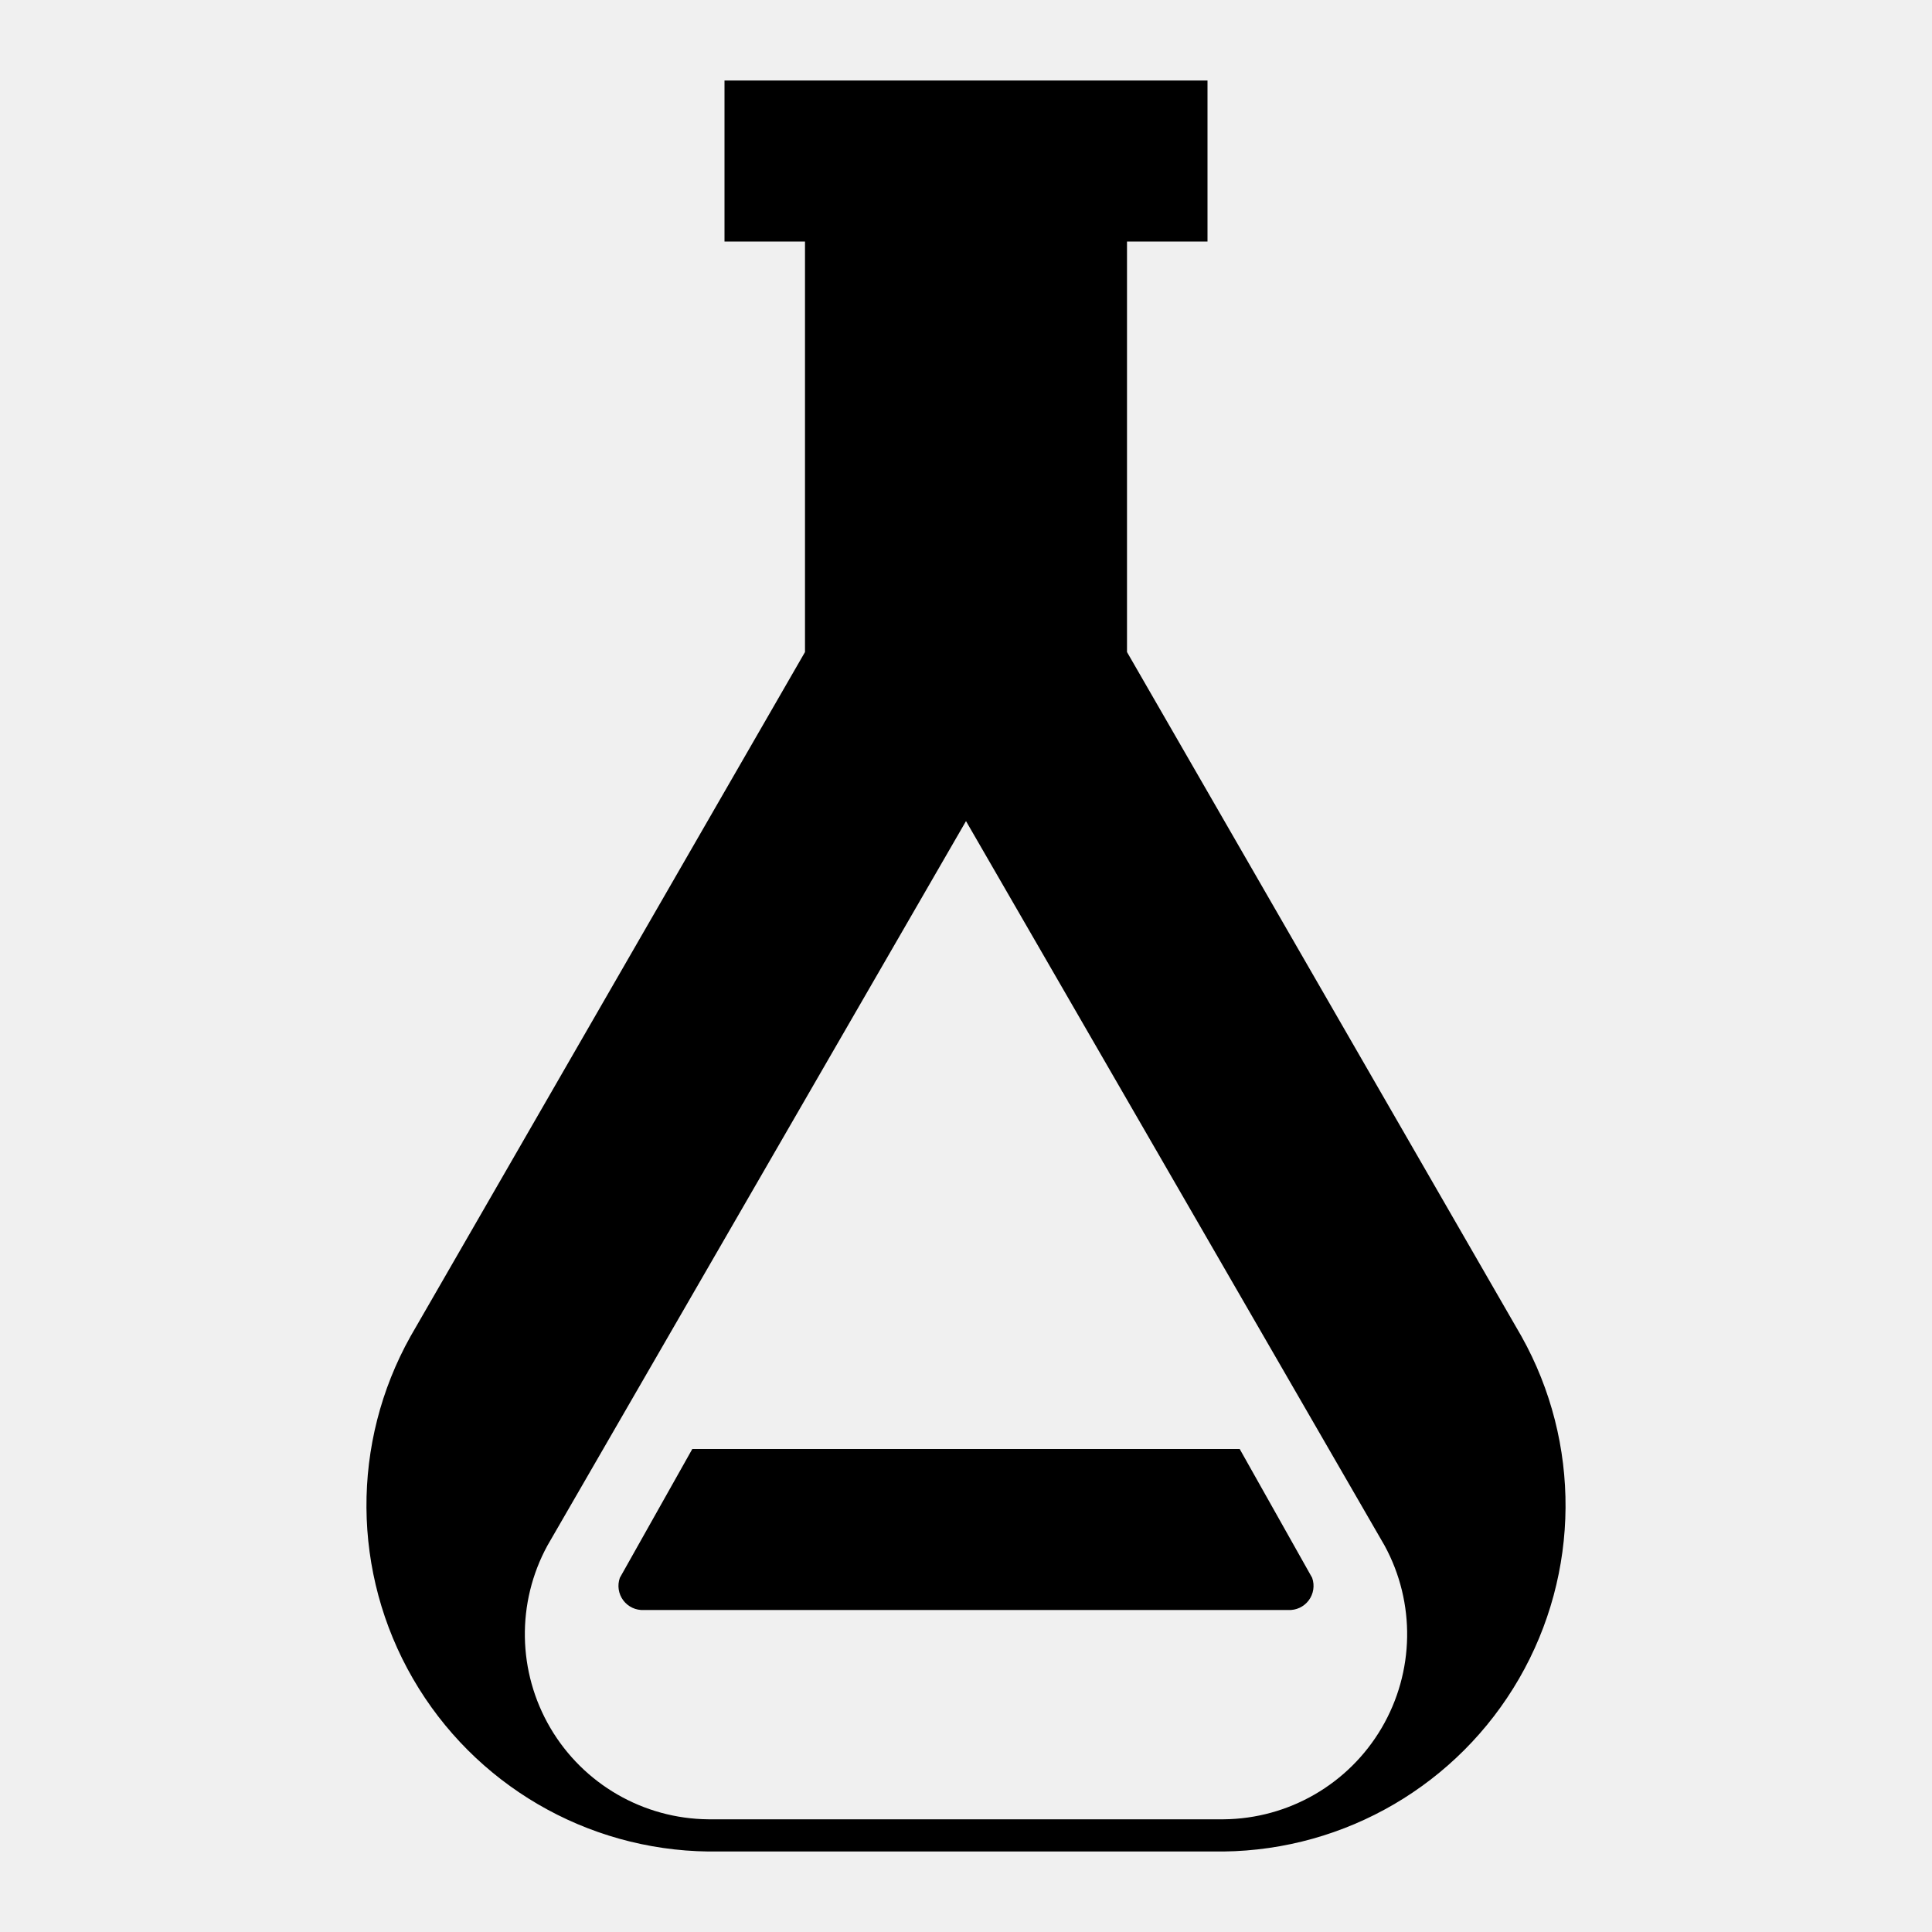
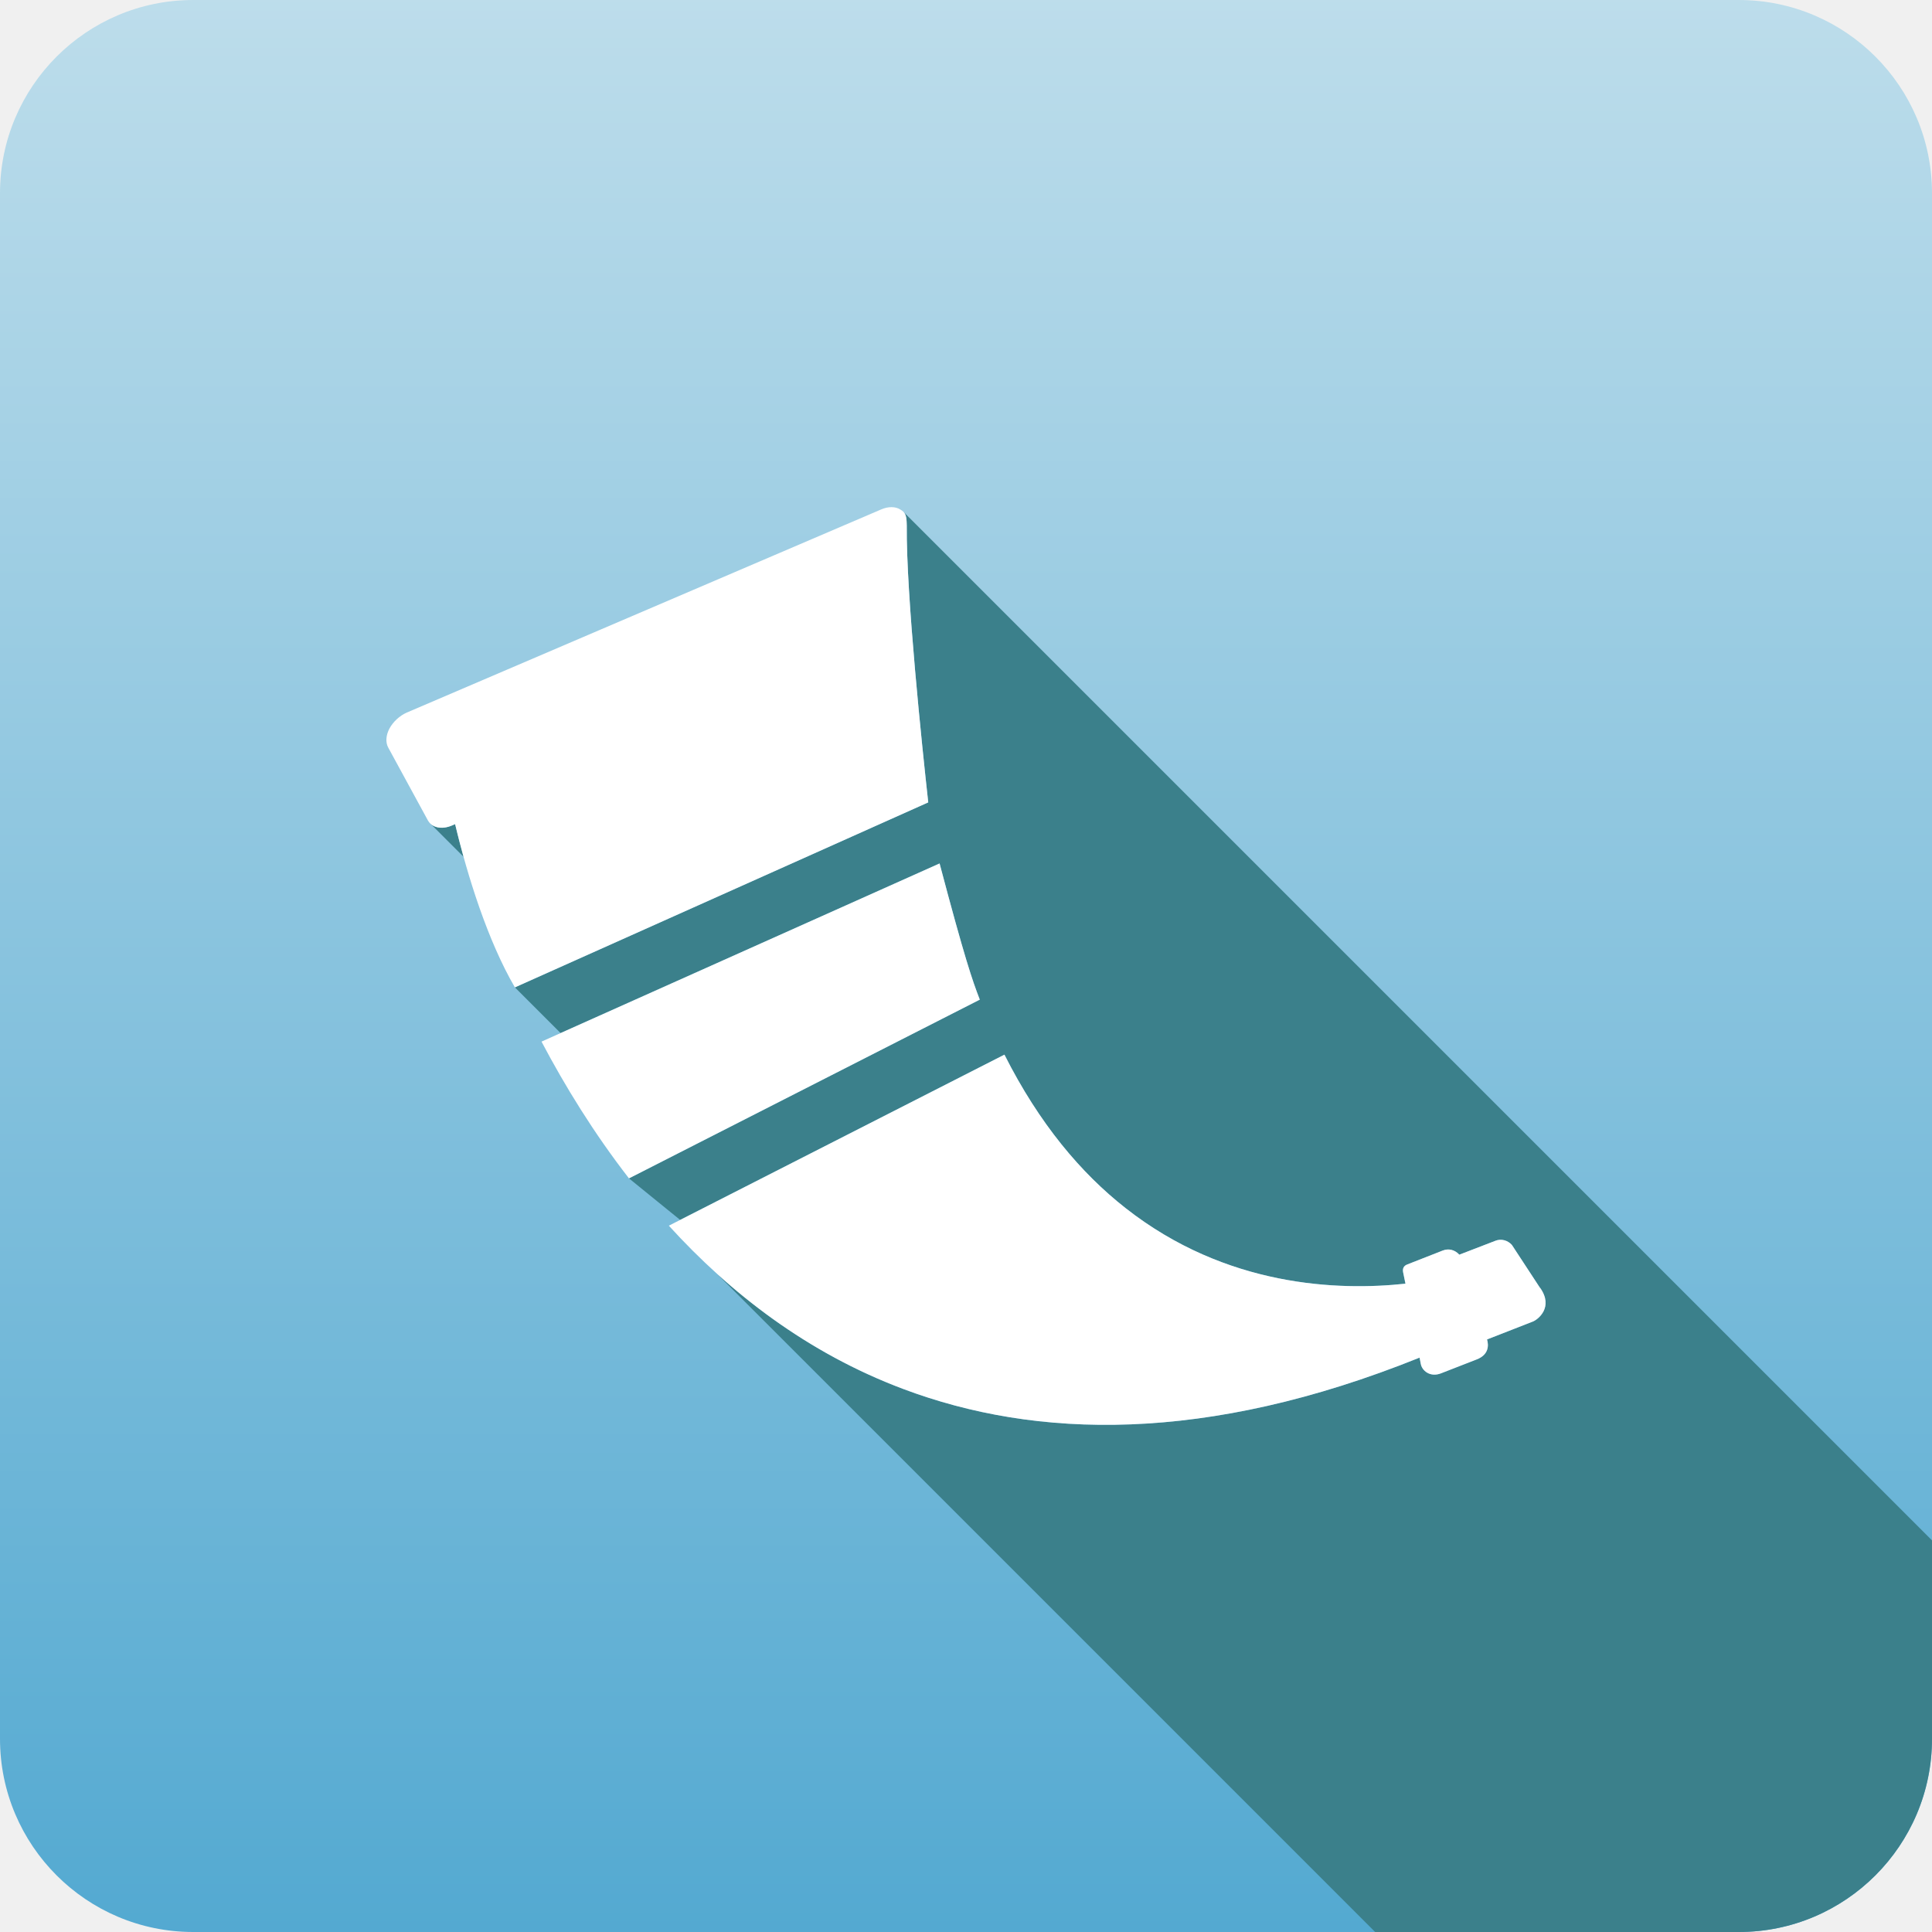
- <svg xmlns="http://www.w3.org/2000/svg" role="img" viewBox="0 0 24 24">
-   <path d="M9 1h6v2h-1v5.1l4.9 8.5A4.3 4.3 0 0115.2 23H8.8a4.3 4.3 0 01-3.7-6.4L10 8.1V3H9zm3 9.2l-5.2 9a2.3 2.3 0 002 3.4h6.4a2.3 2.3 0 002-3.4zM8.6 18h6.8l.9 1.6a.3.3 0 01-.3.4H8a.3.3 0 01-.3-.4z" />
+ <svg xmlns="http://www.w3.org/2000/svg" role="img" width="100%" height="100%" viewBox="0 0 500 500" version="1.1">
+   <rect x="0" y="0" width="500" height="500" fill="none" />
+   <path d="M500 50v400c0 27.596-22.404 50-50 50H50C22.404 500 0 477.596 0 450V50C0 22.404 22.404 0 50 0h400c27.596 0 50 22.404 50 50Z" fill="url(#flask-gradient)" />
+   <path d="M500 398.646V450c0 27.596-22.404 50-50 50h-94.111L185.437 329.549c13.541 12.279 29.511 22.845 48.242 29.888 34.453 12.98 78.356 14.208 133.703-8.084l.307 1.569c.273 1.757 2.388 3.616 5.253 2.49l9.193-3.582c3.156-1.194 3.173-3.616 2.712-5.185l11.837-4.622c1.331-.512 5.458-3.701 1.91-8.716h-.034l-7.283-11.12c-1.091-1.211-2.78-1.672-4.264-1.075l-9.346 3.599c-1.109-1.228-2.712-1.688-4.281-1.074-3.054 1.194-6.124 2.404-9.177 3.598-.989.376-1.262 1.109-1.074 2.064l.597 2.917c-17.227 1.859-46.342.938-72.421-19.547-11.53-9.039-22.343-21.831-31.366-39.723l-83.923 42.769-13.246-10.755 90.79-46.256c-1.961-5.083-3.872-10.592-10.404-35.238l-98.082 43.893-11.828-11.828 106.976-47.876c-1.534-13.88-5.728-53.736-5.56-71.67v-.017c-.027-1.894-.184-2.827-.85-3.504l266.182 266.182ZM111.438 213.21c1.272 1.164 3.414 1.356 5.594.397l.75-.324c.645 2.703 1.373 5.543 2.181 8.452l-8.525-8.525Z" fill="#3b808b" />
+   <g fill="#fff">
+     <path d="M234.668 135.985c-.034-2.49-.29-3.326-1.62-4.094-1.263-.835-3.173-.852-4.998-.051l-122.804 52.584c-1.825.802-3.548 2.405-4.469 4.145-.921 1.74-1.023 3.582-.307 4.895l10.251 18.83.136.222c1.109 1.757 3.616 2.217 6.175 1.091l.75-.324c3.207 13.441 8.46 30.258 15.47 42.248l106.976-47.876c-1.535-13.884-5.731-53.761-5.56-71.687v.017Z" />
+     <path d="m243.162 223.466-103.019 46.103c6.055 11.478 13.525 23.656 22.633 35.391l90.79-46.256c-1.961-5.083-3.872-10.592-10.404-35.238Z" />
+     <path d="m398.56 333.307-7.283-11.12c-1.091-1.211-2.78-1.672-4.264-1.075l-9.346 3.599c-1.109-1.228-2.712-1.688-4.281-1.074-3.054 1.194-6.124 2.404-9.177 3.598-.989.376-1.262 1.109-1.074 2.064l.597 2.917c-17.227 1.859-46.342.938-72.421-19.547-11.53-9.039-22.343-21.831-31.366-39.723l-86.85 44.26c15.879 17.449 35.818 32.919 60.584 42.231 34.453 12.98 78.356 14.208 133.703-8.084l.307 1.569c.273 1.757 2.388 3.616 5.253 2.49l9.193-3.582c3.156-1.194 3.173-3.616 2.712-5.185l11.837-4.622c1.331-.512 5.458-3.701 1.91-8.716h-.034Z" />
+   </g>
+   <defs>
+     <linearGradient id="flask-gradient" x1="0" y1="0" x2="1" y2="0" gradientUnits="userSpaceOnUse" gradientTransform="matrix(0 500 -500 0 267.59 0)">
+       <stop offset="0" stop-color="#bdddeb" />
+       <stop offset="1" stop-color="#53a9d1" />
+     </linearGradient>
+   </defs>
</svg>
